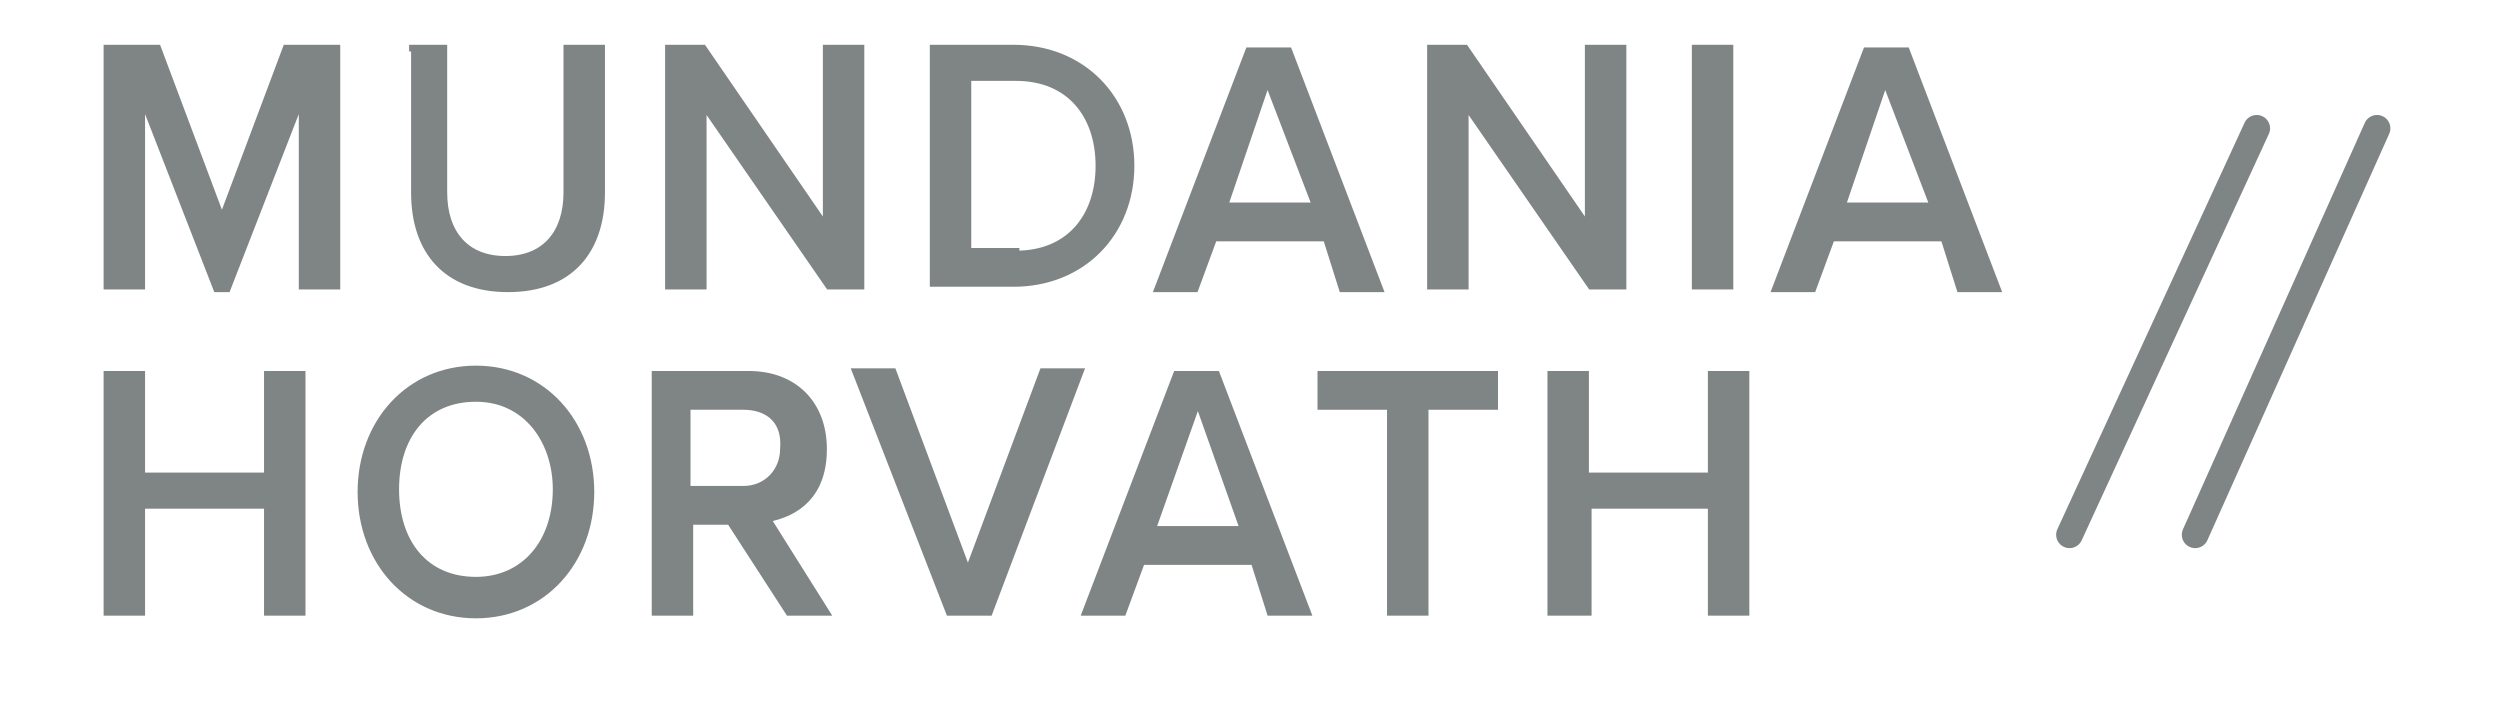
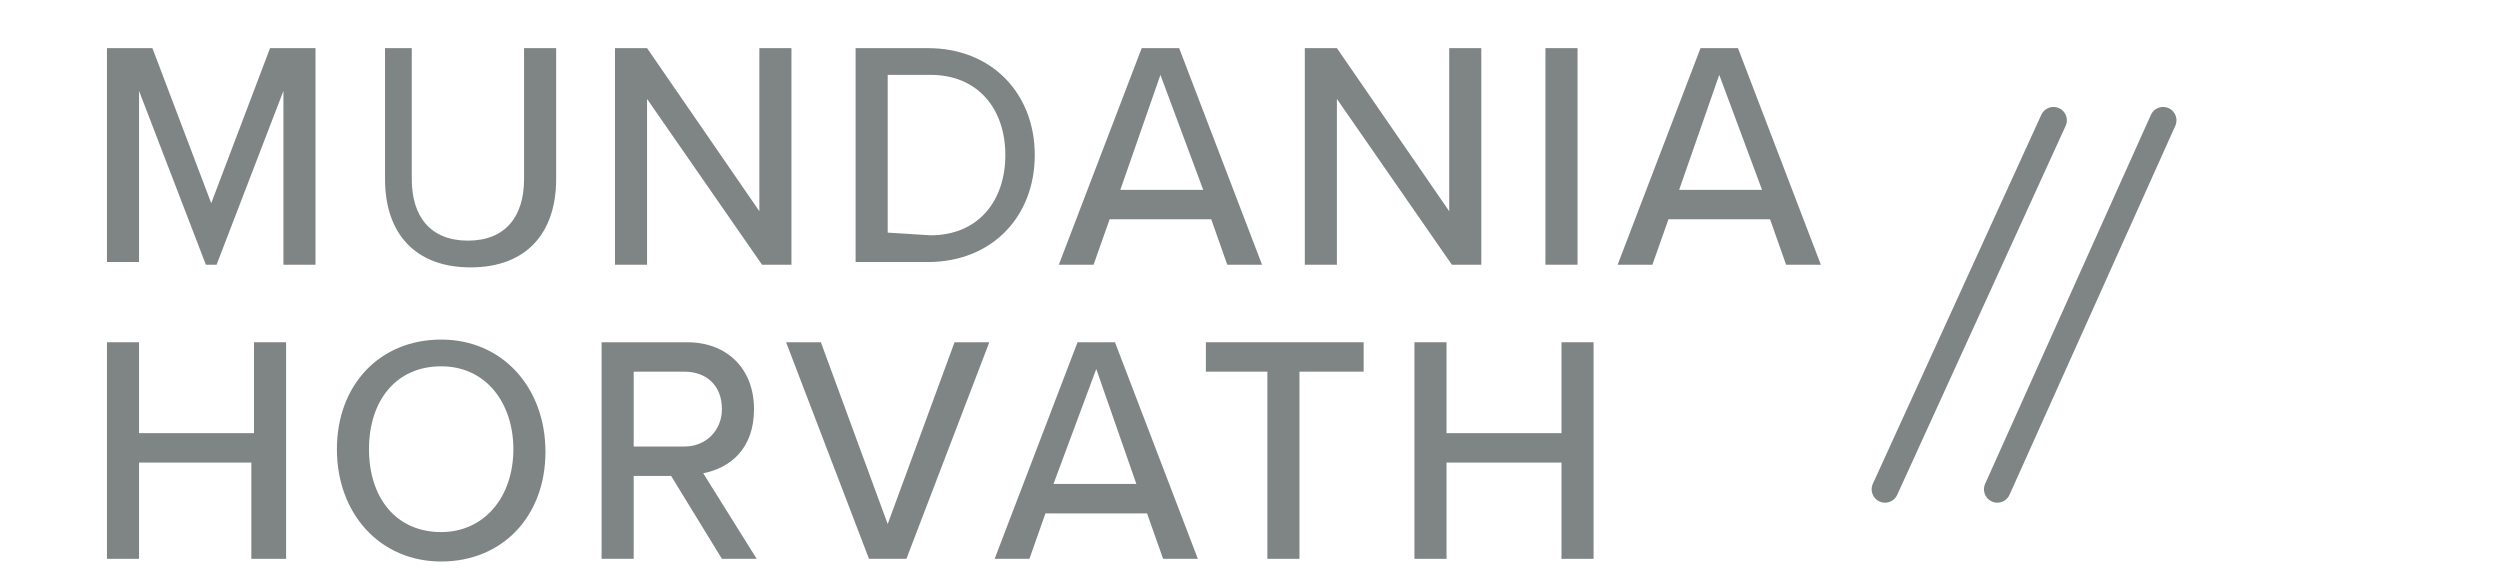
- <svg xmlns="http://www.w3.org/2000/svg" version="1.1" id="Layer_1" x="0px" y="0px" viewBox="0 0 93.5 26.7" style="enable-background:new 0 0 93.5 26.7;" xml:space="preserve">
+ <svg xmlns="http://www.w3.org/2000/svg" version="1.1" id="Layer_1" x="0px" y="0px" viewBox="0 0 93.5 21.3" style="enable-background:new 0 0 93.5 21.3;" xml:space="preserve">
  <style type="text/css">
- 	.st0{fill:#7F8484;stroke:#7F8484;stroke-width:0.25;stroke-miterlimit:10;}
+ 	.st0{fill:#7F8484;}
	.st1{fill:none;stroke:#7F8484;stroke-linecap:round;stroke-linejoin:round;stroke-miterlimit:10;}
</style>
  <g>
-     <path class="st0" d="M11.3,3.6l-2.8,7.2H8.1L5.3,3.6v7.1H4V1.8h1.9l2.4,6.4l2.4-6.4h1.9v8.9h-1.3C11.3,10.7,11.3,3.6,11.3,3.6z" />
-     <path class="st0" d="M15.3,1.8h1.3v5.4c0,1.5,0.8,2.5,2.3,2.5s2.3-1,2.3-2.5V1.8h1.3v5.4c0,2.2-1.2,3.6-3.5,3.6s-3.5-1.4-3.5-3.6   V1.8H15.3z" />
-     <path class="st0" d="M26.3,3.9v6.8H25V1.8h1.3l4.6,6.7V1.8h1.3v8.9H31L26.3,3.9z" />
-     <path class="st0" d="M34.9,1.8h3c2.6,0,4.4,1.9,4.4,4.4s-1.8,4.4-4.4,4.4h-3V1.8z M38,9.5c2,0,3.1-1.4,3.1-3.3S40,2.9,38,2.9h-1.8   v6.5H38V9.5z" />
-     <path class="st0" d="M49.6,8.9h-4.2l-0.7,1.9h-1.4l3.4-8.9h1.5l3.4,8.9h-1.4L49.6,8.9z M45.8,7.7h3.4l-1.8-4.7L45.8,7.7z" />
-     <path class="st0" d="M54.8,3.9v6.8h-1.3V1.8h1.3l4.6,6.7V1.8h1.3v8.9h-1.2L54.8,3.9z" />
-     <path class="st0" d="M63.4,1.8h1.3v8.9h-1.3V1.8z" />
-     <path class="st0" d="M72.7,8.9h-4.2l-0.7,1.9h-1.4l3.4-8.9h1.5l3.4,8.9h-1.4L72.7,8.9z M68.9,7.7h3.4l-1.8-4.7L68.9,7.7z" />
-     <path class="st0" d="M10,18.9H5.3v4H4v-8.9h1.3v3.8h4.7v-3.8h1.3v8.9H10V18.9z" />
-     <path class="st0" d="M17.8,13.8c2.5,0,4.3,2,4.3,4.6S20.3,23,17.8,23s-4.3-2-4.3-4.6S15.3,13.8,17.8,13.8z M17.8,14.9   c-1.9,0-3,1.4-3,3.4s1.1,3.4,3,3.4c1.8,0,3-1.4,3-3.4C20.8,16.5,19.7,14.9,17.8,14.9z" />
-     <path class="st0" d="M27.3,19.5h-1.5v3.4h-1.3v-8.9H28c1.7,0,2.8,1.1,2.8,2.8c0,1.7-1,2.4-2.1,2.6l2.2,3.5h-1.4L27.3,19.5z    M27.8,15.2h-2.1v3.1h2.1c0.9,0,1.5-0.7,1.5-1.5C29.4,15.7,28.7,15.2,27.8,15.2z" />
-     <path class="st0" d="M32,13.9h1.4l2.8,7.5l2.8-7.5h1.4L37,22.9h-1.5L32,13.9z" />
-     <path class="st0" d="M46.9,21h-4.2l-0.7,1.9h-1.4l3.4-8.9h1.5l3.4,8.9h-1.4L46.9,21z M43.1,19.8h3.4L44.8,15L43.1,19.8z" />
-     <path class="st0" d="M52,15.2h-2.6v-1.2h6.5v1.2h-2.6v7.7h-1.3v-7.7H52z" />
-     <path class="st0" d="M64.1,18.9h-4.7v4H58v-8.9h1.3v3.8h4.7v-3.8h1.3v8.9h-1.3V18.9z" />
+     <path class="st0" d="M10.6,3.4L8.1,9.9H7.7L5.2,3.4v6.4H4v-8h1.7l2.2,5.8l2.2-5.8h1.7v8.1h-1.2C10.6,9.9,10.6,3.4,10.6,3.4z" />
+     <path class="st0" d="M14.2,1.8h1.2v4.9c0,1.4,0.7,2.3,2.1,2.3s2.1-0.9,2.1-2.3V1.8h1.2v4.9c0,2-1.1,3.3-3.2,3.3s-3.2-1.3-3.2-3.3   V1.8H14.2z" />
+     <path class="st0" d="M24.2,3.7v6.2H23V1.8h1.2l4.2,6.1V1.8h1.2v8.1h-1.1L24.2,3.7z" />
+     <path class="st0" d="M32,1.8h2.7c2.4,0,4,1.7,4,4s-1.6,4-4,4H32V1.8z M34.8,8.8c1.8,0,2.8-1.3,2.8-3s-1-3-2.8-3h-1.6v5.9L34.8,8.8   L34.8,8.8z" />
+     <path class="st0" d="M45.3,8.2h-3.8l-0.6,1.7h-1.3l3.1-8.1h1.4l3.1,8.1h-1.3L45.3,8.2z M41.9,7.1H45l-1.6-4.3L41.9,7.1z" />
+     <path class="st0" d="M50,3.7v6.2h-1.2V1.8H50l4.2,6.1V1.8h1.2v8.1h-1.1L50,3.7z" />
+     <path class="st0" d="M57.8,1.8H59v8.1h-1.2V1.8z" />
+     <path class="st0" d="M66.2,8.2h-3.8l-0.6,1.7h-1.3l3.1-8.1H65l3.1,8.1h-1.3L66.2,8.2z M62.8,7.1h3.1l-1.6-4.3L62.8,7.1z" />
+     <path class="st0" d="M9.4,17.3H5.2v3.6H4v-8.1h1.2v3.4h4.3v-3.4h1.2v8.1H9.4V17.3z" />
+     <path class="st0" d="M16.5,12.7c2.3,0,3.9,1.8,3.9,4.2S18.8,21,16.5,21s-3.9-1.8-3.9-4.2S14.2,12.7,16.5,12.7z M16.5,13.7   c-1.7,0-2.7,1.3-2.7,3.1s1,3.1,2.7,3.1c1.6,0,2.7-1.3,2.7-3.1C19.2,15.1,18.2,13.7,16.5,13.7z" />
+     <path class="st0" d="M25.1,17.8h-1.4v3.1h-1.2v-8.1h3.2c1.5,0,2.5,1,2.5,2.5s-0.9,2.2-1.9,2.4l2,3.2H27L25.1,17.8z M25.6,13.9h-1.9   v2.8h1.9c0.8,0,1.4-0.6,1.4-1.4C27,14.4,26.4,13.9,25.6,13.9z" />
+     <path class="st0" d="M29.4,12.8h1.3l2.5,6.8l2.5-6.8H37l-3.1,8.1h-1.4L29.4,12.8z" />
+     <path class="st0" d="M42.9,19.2h-3.8l-0.6,1.7h-1.3l3.1-8.1h1.4l3.1,8.1h-1.3L42.9,19.2z M39.4,18.1h3.1L41,13.8L39.4,18.1z" />
+     <path class="st0" d="M47.5,13.9h-2.4v-1.1H51v1.1h-2.4v7h-1.2v-7H47.5z" />
+     <path class="st0" d="M58.4,17.3h-4.3v3.6h-1.2v-8.1h1.2v3.4h4.3v-3.4h1.2v8.1h-1.2V17.3z" />
  </g>
-   <line class="st1" x1="77.4" y1="20" x2="84.4" y2="4.8" />
-   <line class="st1" x1="82.1" y1="20" x2="88.9" y2="4.8" />
+   <line class="st1" x1="70.5" y1="18.3" x2="76.8" y2="4.5" />
+   <line class="st1" x1="74.7" y1="18.3" x2="80.9" y2="4.5" />
</svg>
